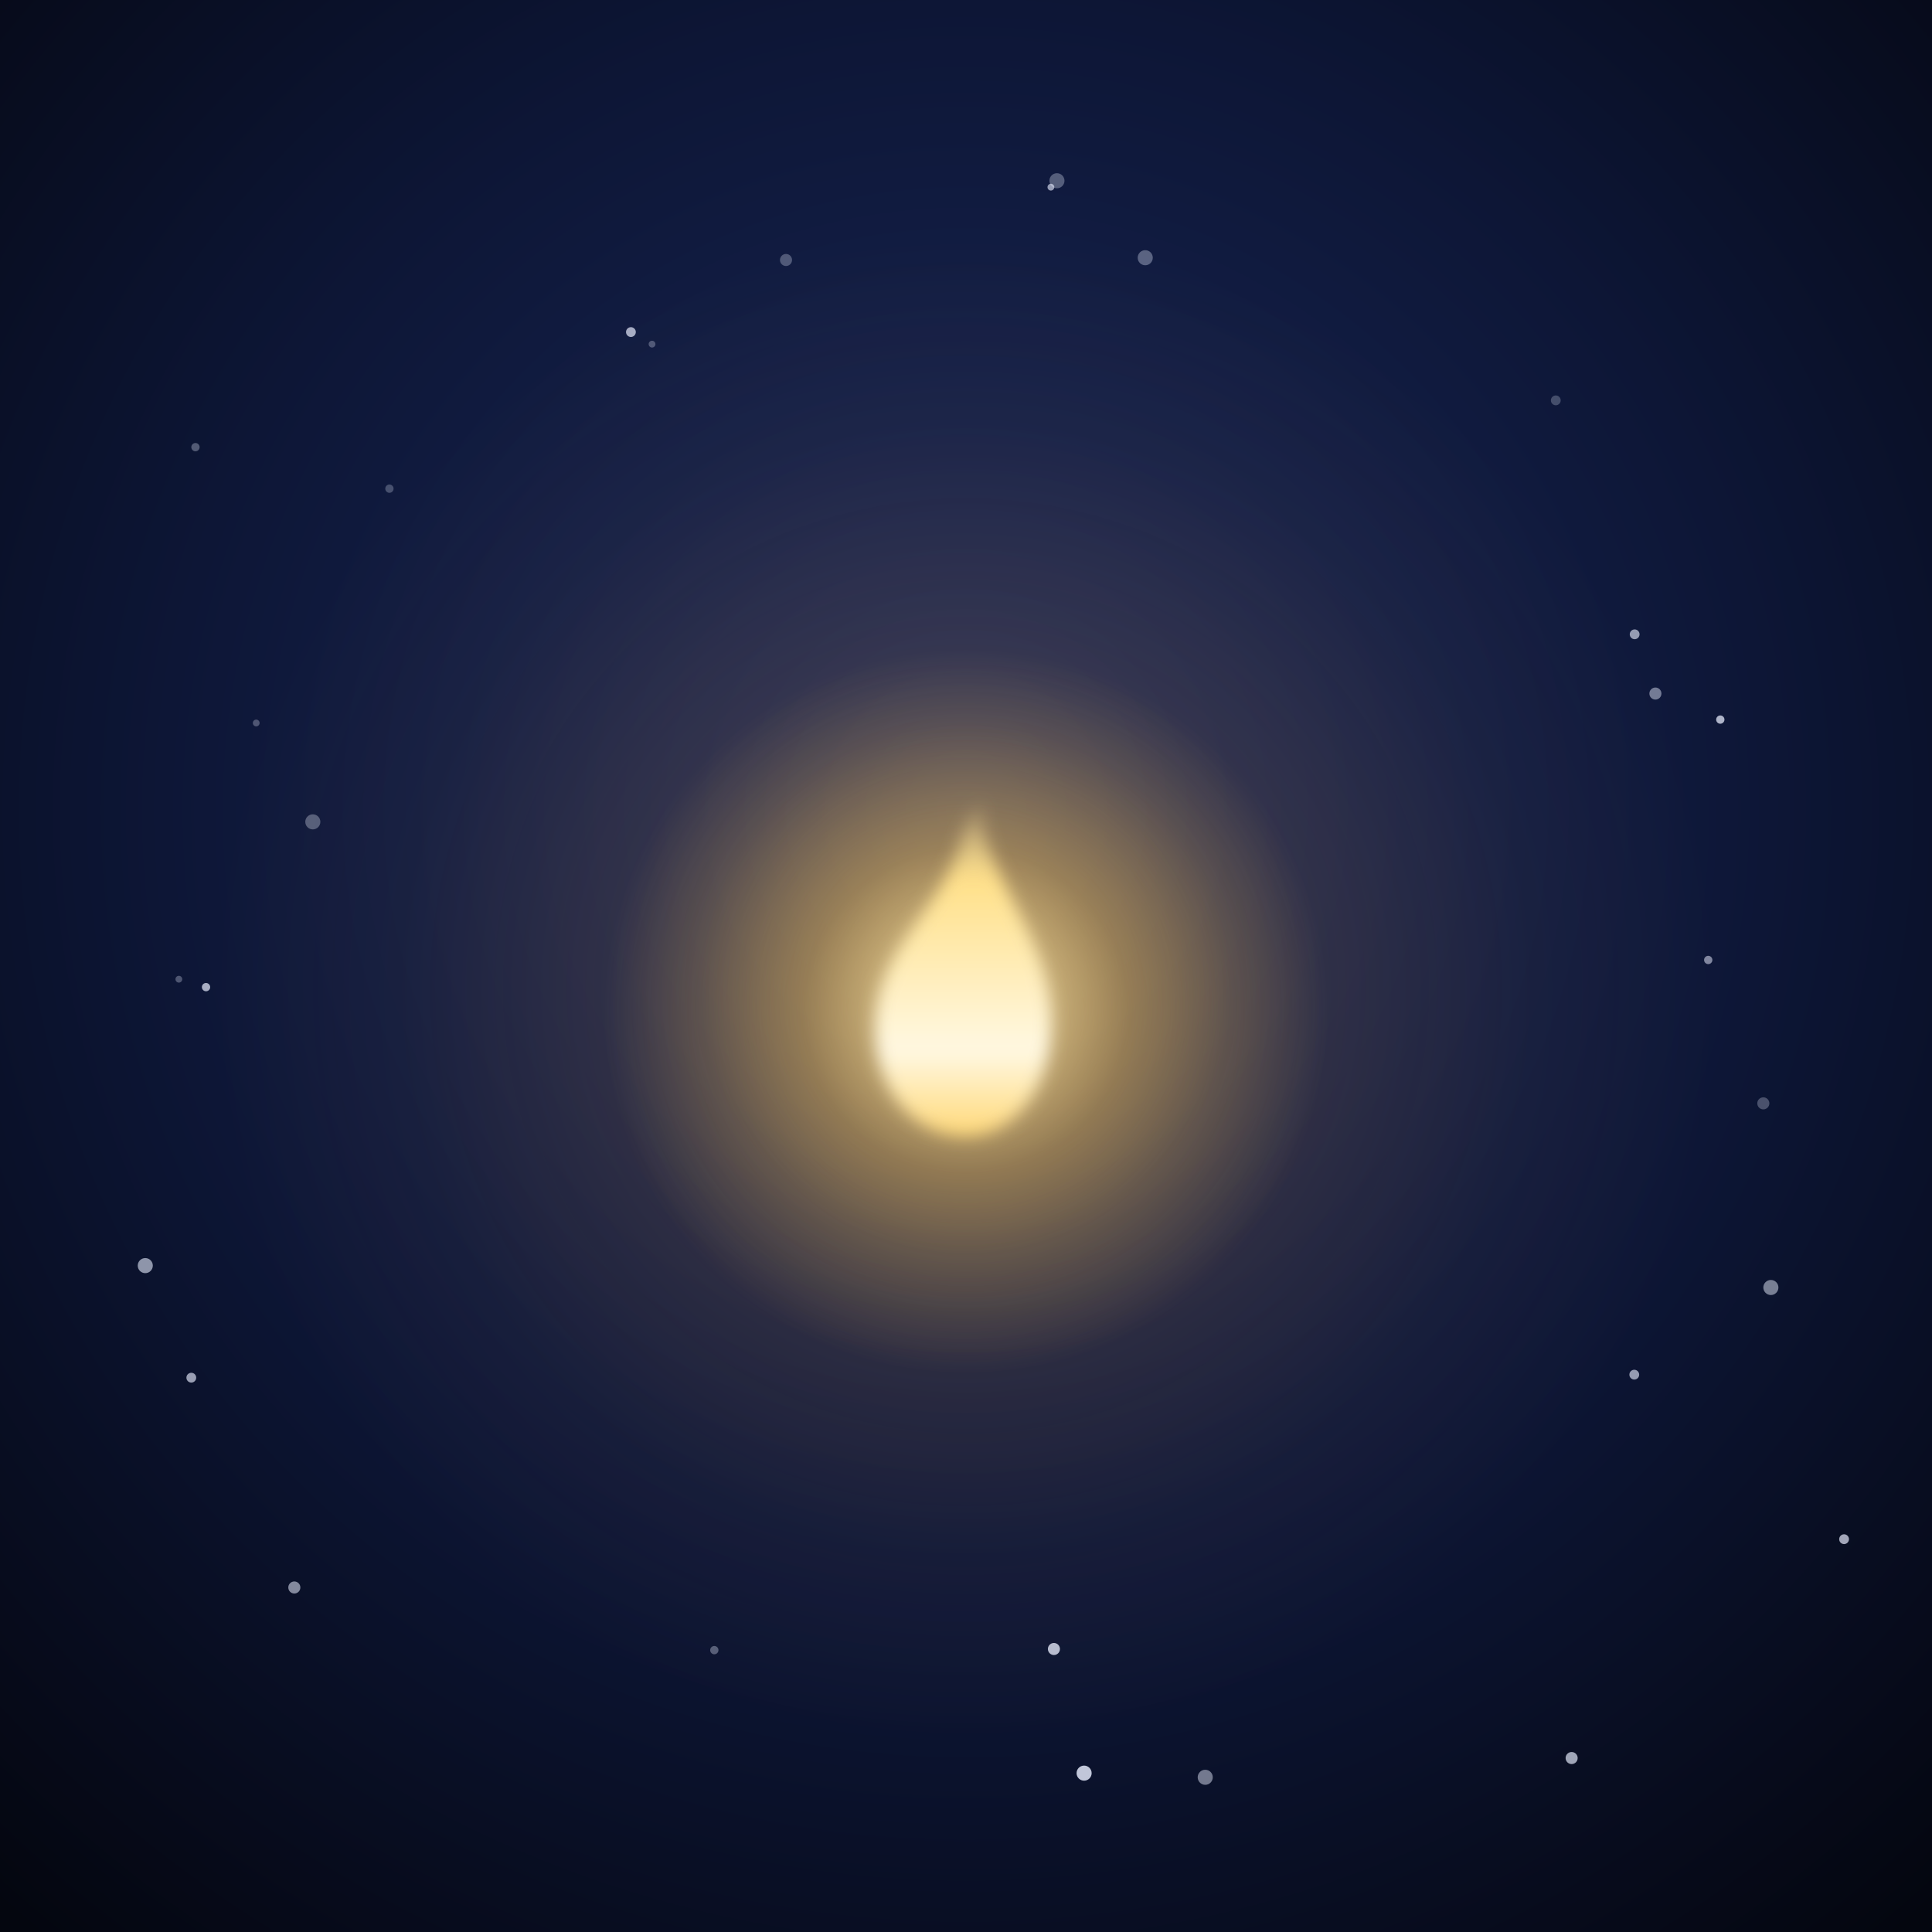
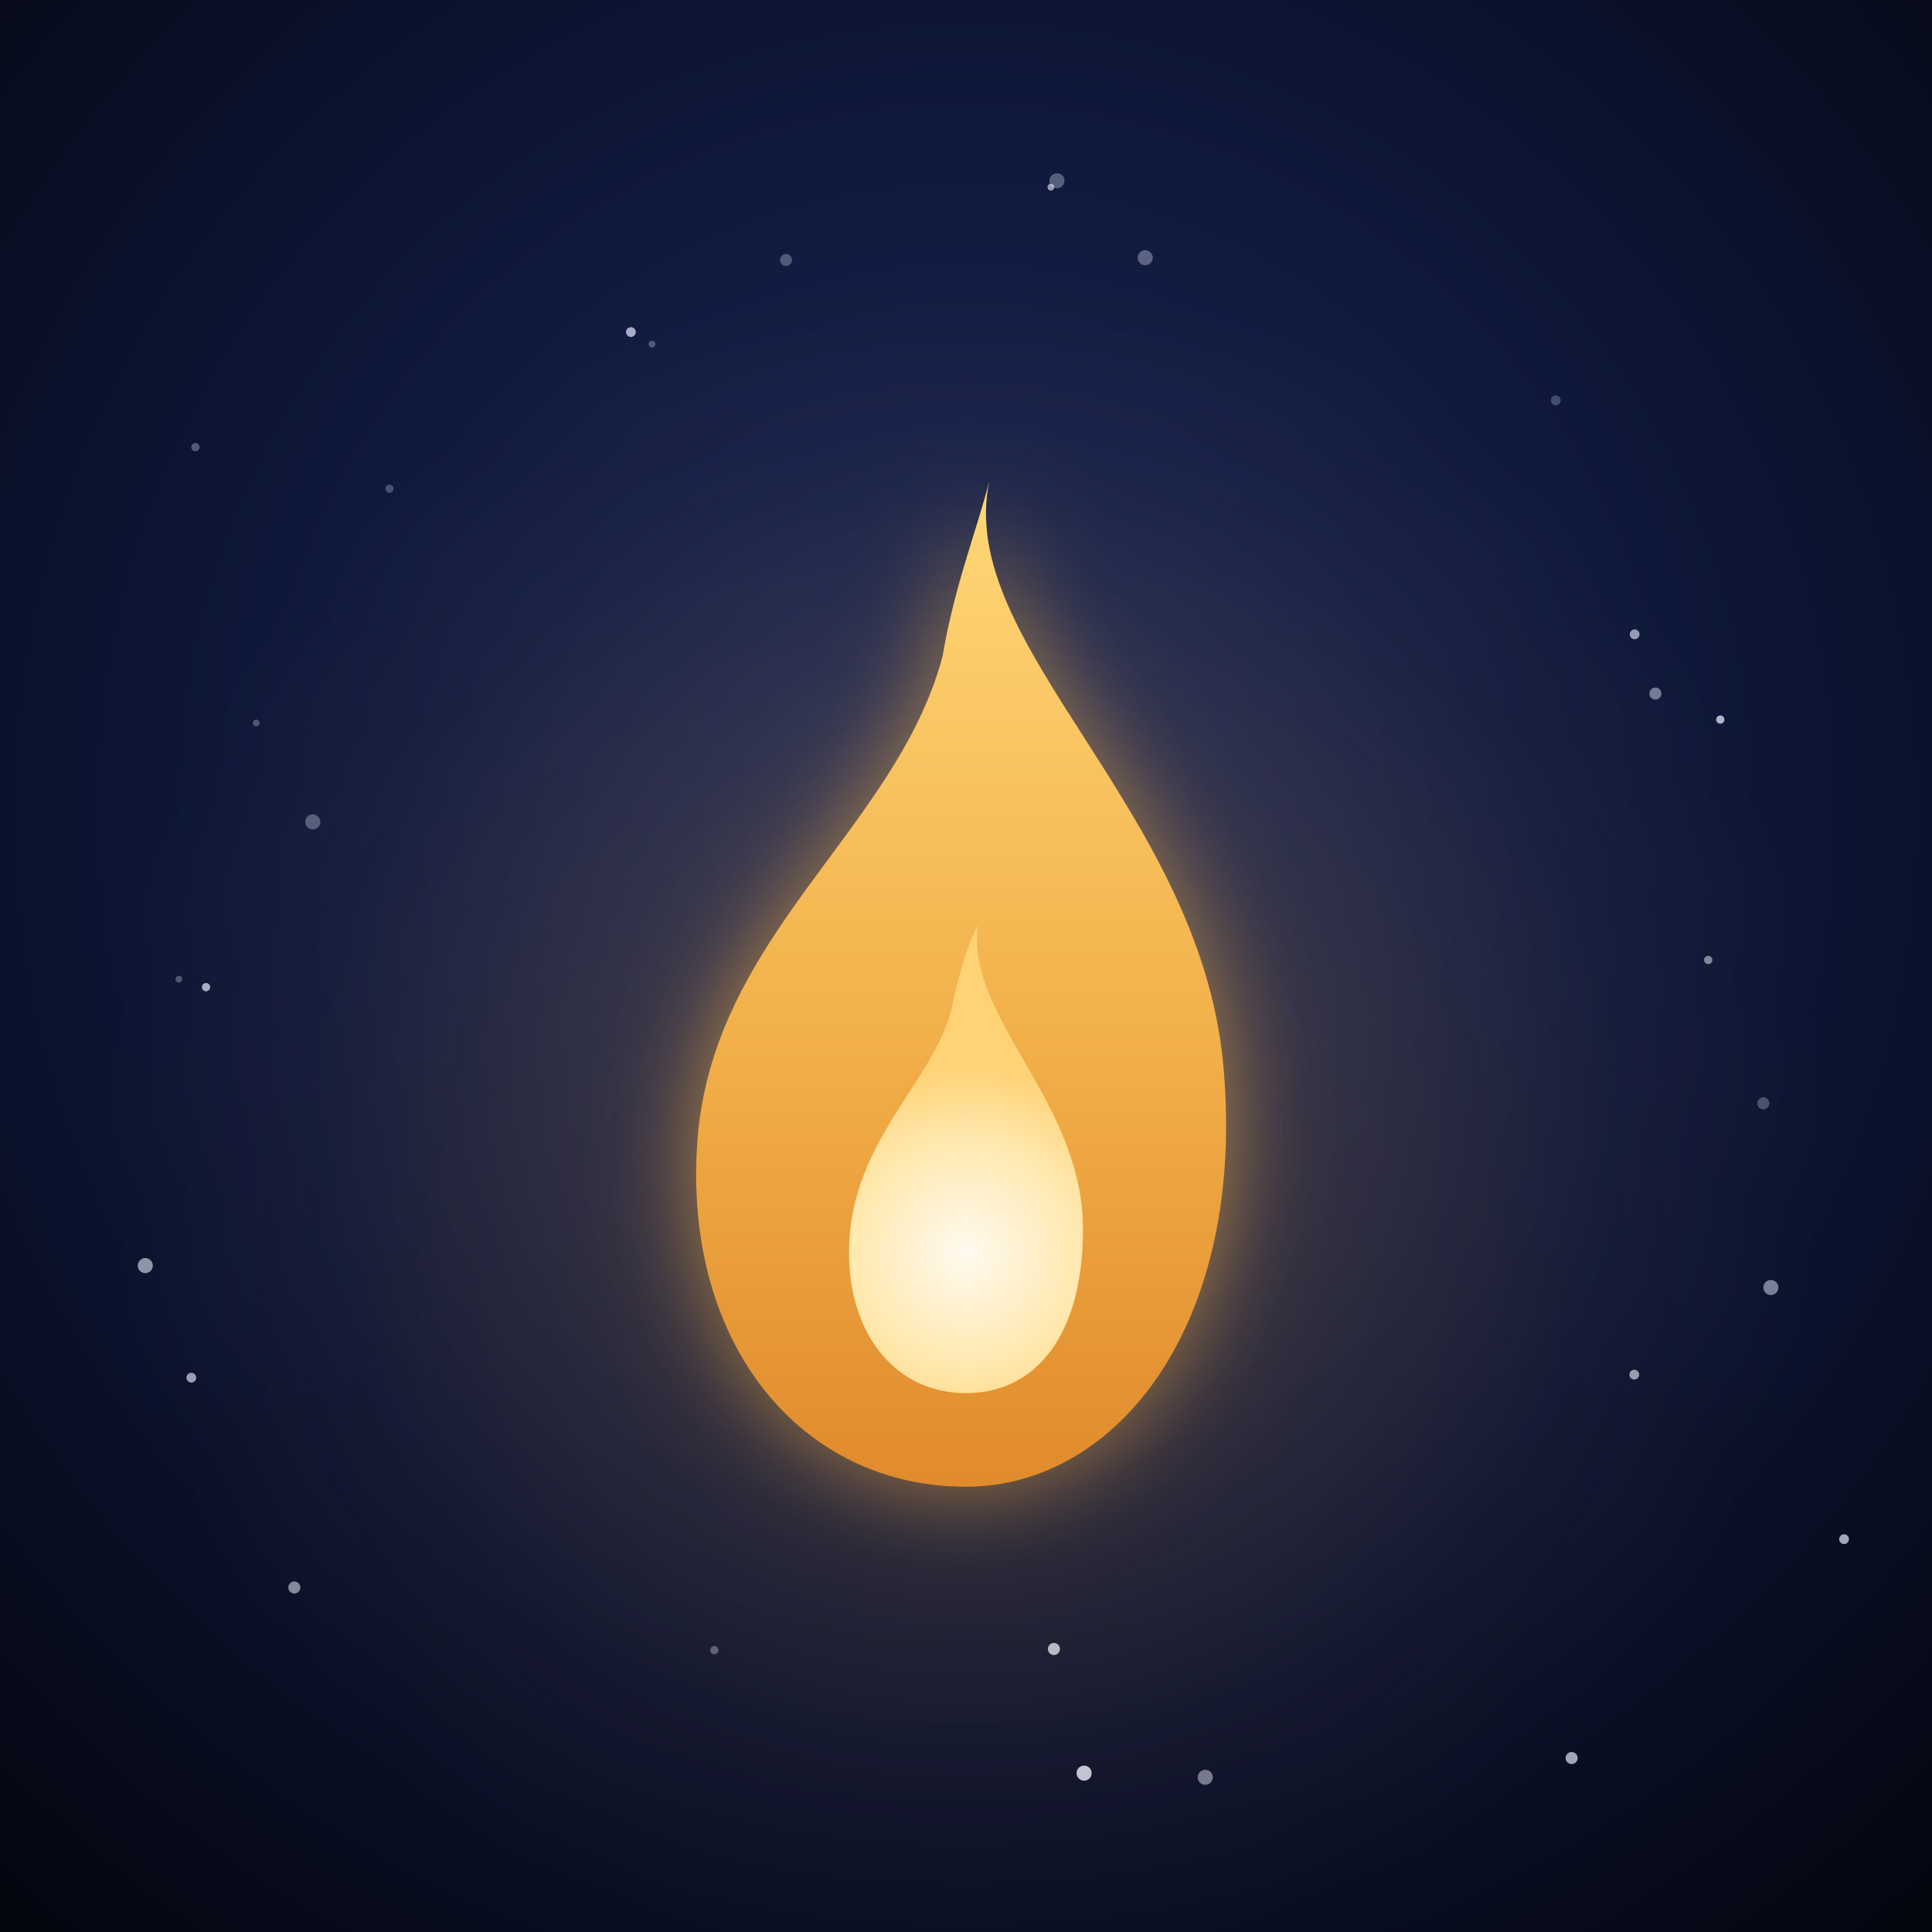
<svg xmlns="http://www.w3.org/2000/svg" viewBox="0 0 512 512" width="512" height="512">
  <defs>
    <radialGradient id="sky" cx="50%" cy="42%" r="75%">
      <stop offset="0" stop-color="#1b2a5c" />
      <stop offset="0.55" stop-color="#0d1636" />
      <stop offset="1" stop-color="#04060f" />
    </radialGradient>
-     <radialGradient id="halo" cx="256" cy="262" r="200" gradientUnits="userSpaceOnUse">
+     <radialGradient id="halo" cx="256" cy="300" r="230" gradientUnits="userSpaceOnUse">
      <stop offset="0" stop-color="#ffc85a" stop-opacity="0.46" />
      <stop offset="0.35" stop-color="#e89a3a" stop-opacity="0.17" />
      <stop offset="0.75" stop-color="#e89a3a" stop-opacity="0.04" />
      <stop offset="1" stop-color="#e89a3a" stop-opacity="0" />
    </radialGradient>
    <radialGradient id="inner" cx="256" cy="268" r="96" gradientUnits="userSpaceOnUse">
      <stop offset="0" stop-color="#fff2c4" stop-opacity="0.92" />
      <stop offset="0.45" stop-color="#ffcf63" stop-opacity="0.38" />
      <stop offset="1" stop-color="#ffcf63" stop-opacity="0" />
    </radialGradient>
    <linearGradient id="core" x1="0" y1="0" x2="0" y2="1">
      <stop offset="0" stop-color="#ffe9a8" stop-opacity="0.0" />
      <stop offset="0.25" stop-color="#ffe08a" />
      <stop offset="0.75" stop-color="#fff8e2" />
      <stop offset="1" stop-color="#ffd877" />
    </linearGradient>
    <filter id="soft" x="-50%" y="-50%" width="200%" height="200%">
      <feGaussianBlur stdDeviation="2.2" />
+     </filter>
+     <linearGradient id="fo" x1="0" y1="0" x2="0" y2="1">
+       <stop offset="0" stop-color="#ffd877" />
+       <stop offset="0.55" stop-color="#f2b04a" />
+       <stop offset="1" stop-color="#e08a2c" />
+     </linearGradient>
+     <radialGradient id="fc" cx="50" cy="72" r="16" gradientUnits="userSpaceOnUse">
+       <stop offset="0" stop-color="#fffaf0" />
+       <stop offset="0.6" stop-color="#ffe9b0" />
+       <stop offset="1" stop-color="#ffd276" />
+     </radialGradient>
+     <filter id="glow" x="-50%" y="-50%" width="200%" height="200%">
+       <feGaussianBlur stdDeviation="4" />
    </filter>
  </defs>
  <rect width="512" height="512" fill="url(#sky)" />
  <circle cx="172.8" cy="91.2" r="0.9" fill="#e9eeff" opacity="0.29" />
  <circle cx="47.4" cy="259.5" r="0.9" fill="#e9eeff" opacity="0.30" />
  <circle cx="280.1" cy="47.9" r="2.0" fill="#e9eeff" opacity="0.32" />
  <circle cx="467.3" cy="292.4" r="1.6" fill="#e9eeff" opacity="0.28" />
  <circle cx="82.9" cy="217.8" r="2.0" fill="#e9eeff" opacity="0.32" />
  <circle cx="278.5" cy="49.6" r="0.9" fill="#e9eeff" opacity="0.62" />
  <circle cx="455.9" cy="190.7" r="1.1" fill="#e9eeff" opacity="0.73" />
  <circle cx="433.1" cy="364.3" r="1.3" fill="#e9eeff" opacity="0.62" />
  <circle cx="54.6" cy="261.6" r="1.1" fill="#e9eeff" opacity="0.70" />
  <circle cx="38.5" cy="335.4" r="2.0" fill="#e9eeff" opacity="0.59" />
  <circle cx="433.2" cy="168.1" r="1.3" fill="#e9eeff" opacity="0.61" />
  <circle cx="416.5" cy="465.9" r="1.6" fill="#e9eeff" opacity="0.67" />
  <circle cx="50.7" cy="365.1" r="1.3" fill="#e9eeff" opacity="0.64" />
  <circle cx="488.7" cy="407.9" r="1.3" fill="#e9eeff" opacity="0.68" />
  <circle cx="438.7" cy="183.8" r="1.6" fill="#e9eeff" opacity="0.46" />
  <circle cx="452.7" cy="254.4" r="1.1" fill="#e9eeff" opacity="0.52" />
  <circle cx="279.3" cy="437.0" r="1.6" fill="#e9eeff" opacity="0.77" />
  <circle cx="189.3" cy="437.3" r="1.1" fill="#e9eeff" opacity="0.34" />
  <circle cx="103.2" cy="129.5" r="1.1" fill="#e9eeff" opacity="0.26" />
  <circle cx="412.3" cy="106.1" r="1.3" fill="#e9eeff" opacity="0.25" />
  <circle cx="287.3" cy="469.9" r="2.0" fill="#e9eeff" opacity="0.82" />
  <circle cx="469.3" cy="341.2" r="2.0" fill="#e9eeff" opacity="0.49" />
  <circle cx="208.3" cy="68.9" r="1.6" fill="#e9eeff" opacity="0.29" />
  <circle cx="51.8" cy="118.5" r="1.1" fill="#e9eeff" opacity="0.32" />
  <circle cx="303.5" cy="68.3" r="2.0" fill="#e9eeff" opacity="0.34" />
  <circle cx="67.9" cy="191.6" r="0.9" fill="#e9eeff" opacity="0.29" />
  <circle cx="319.4" cy="471.0" r="2.0" fill="#e9eeff" opacity="0.47" />
  <circle cx="78.0" cy="420.7" r="1.6" fill="#e9eeff" opacity="0.54" />
  <circle cx="167.2" cy="88.0" r="1.3" fill="#e9eeff" opacity="0.69" />
-   <circle cx="256" cy="262" r="200" fill="url(#halo)" />
-   <circle cx="256" cy="268" r="96" fill="url(#inner)" />
-   <path filter="url(#soft)" fill="url(#core)" d="M260.5 211.0 C257.5 229.0 278.5 247.0 278.5 271.0 C278.5 289.0 268.0 301.0 256.0 301.0 C242.5 301.0 232.0 289.0 232.0 272.5 C232.0 251.5 250.0 241.0 254.5 223.0 C256.0 217.0 259.0 214.0 260.5 211.0 Z" />
+   <circle cx="256" cy="300" r="230" fill="url(#halo)" />
+   <g transform="translate(256 270) scale(3.1) translate(-50 -52)">
+     <path d="M52 6 C49 20 70 34 72 56 C74 78 63 92 50 92 C36 92 26 80 27 63 C28 45 44 36 48 21 C49 15 51 10 52 6 Z" fill="#ffb84a" opacity="0.55" filter="url(#glow)" />
+     <path d="M52 6 C49 20 70 34 72 56 C74 78 63 92 50 92 C36 92 26 80 27 63 C28 45 44 36 48 21 C49 15 51 10 52 6 Z" fill="url(#fo)" />
+     <path d="M51 44 C50 52 60 59 60 70 C60 79 56 84 50 84 C44 84 40 79 40 72 C40 62 48 57 49 50 C49.5 48 50 46 51 44 Z" fill="url(#fc)" />
+   </g>
</svg>
